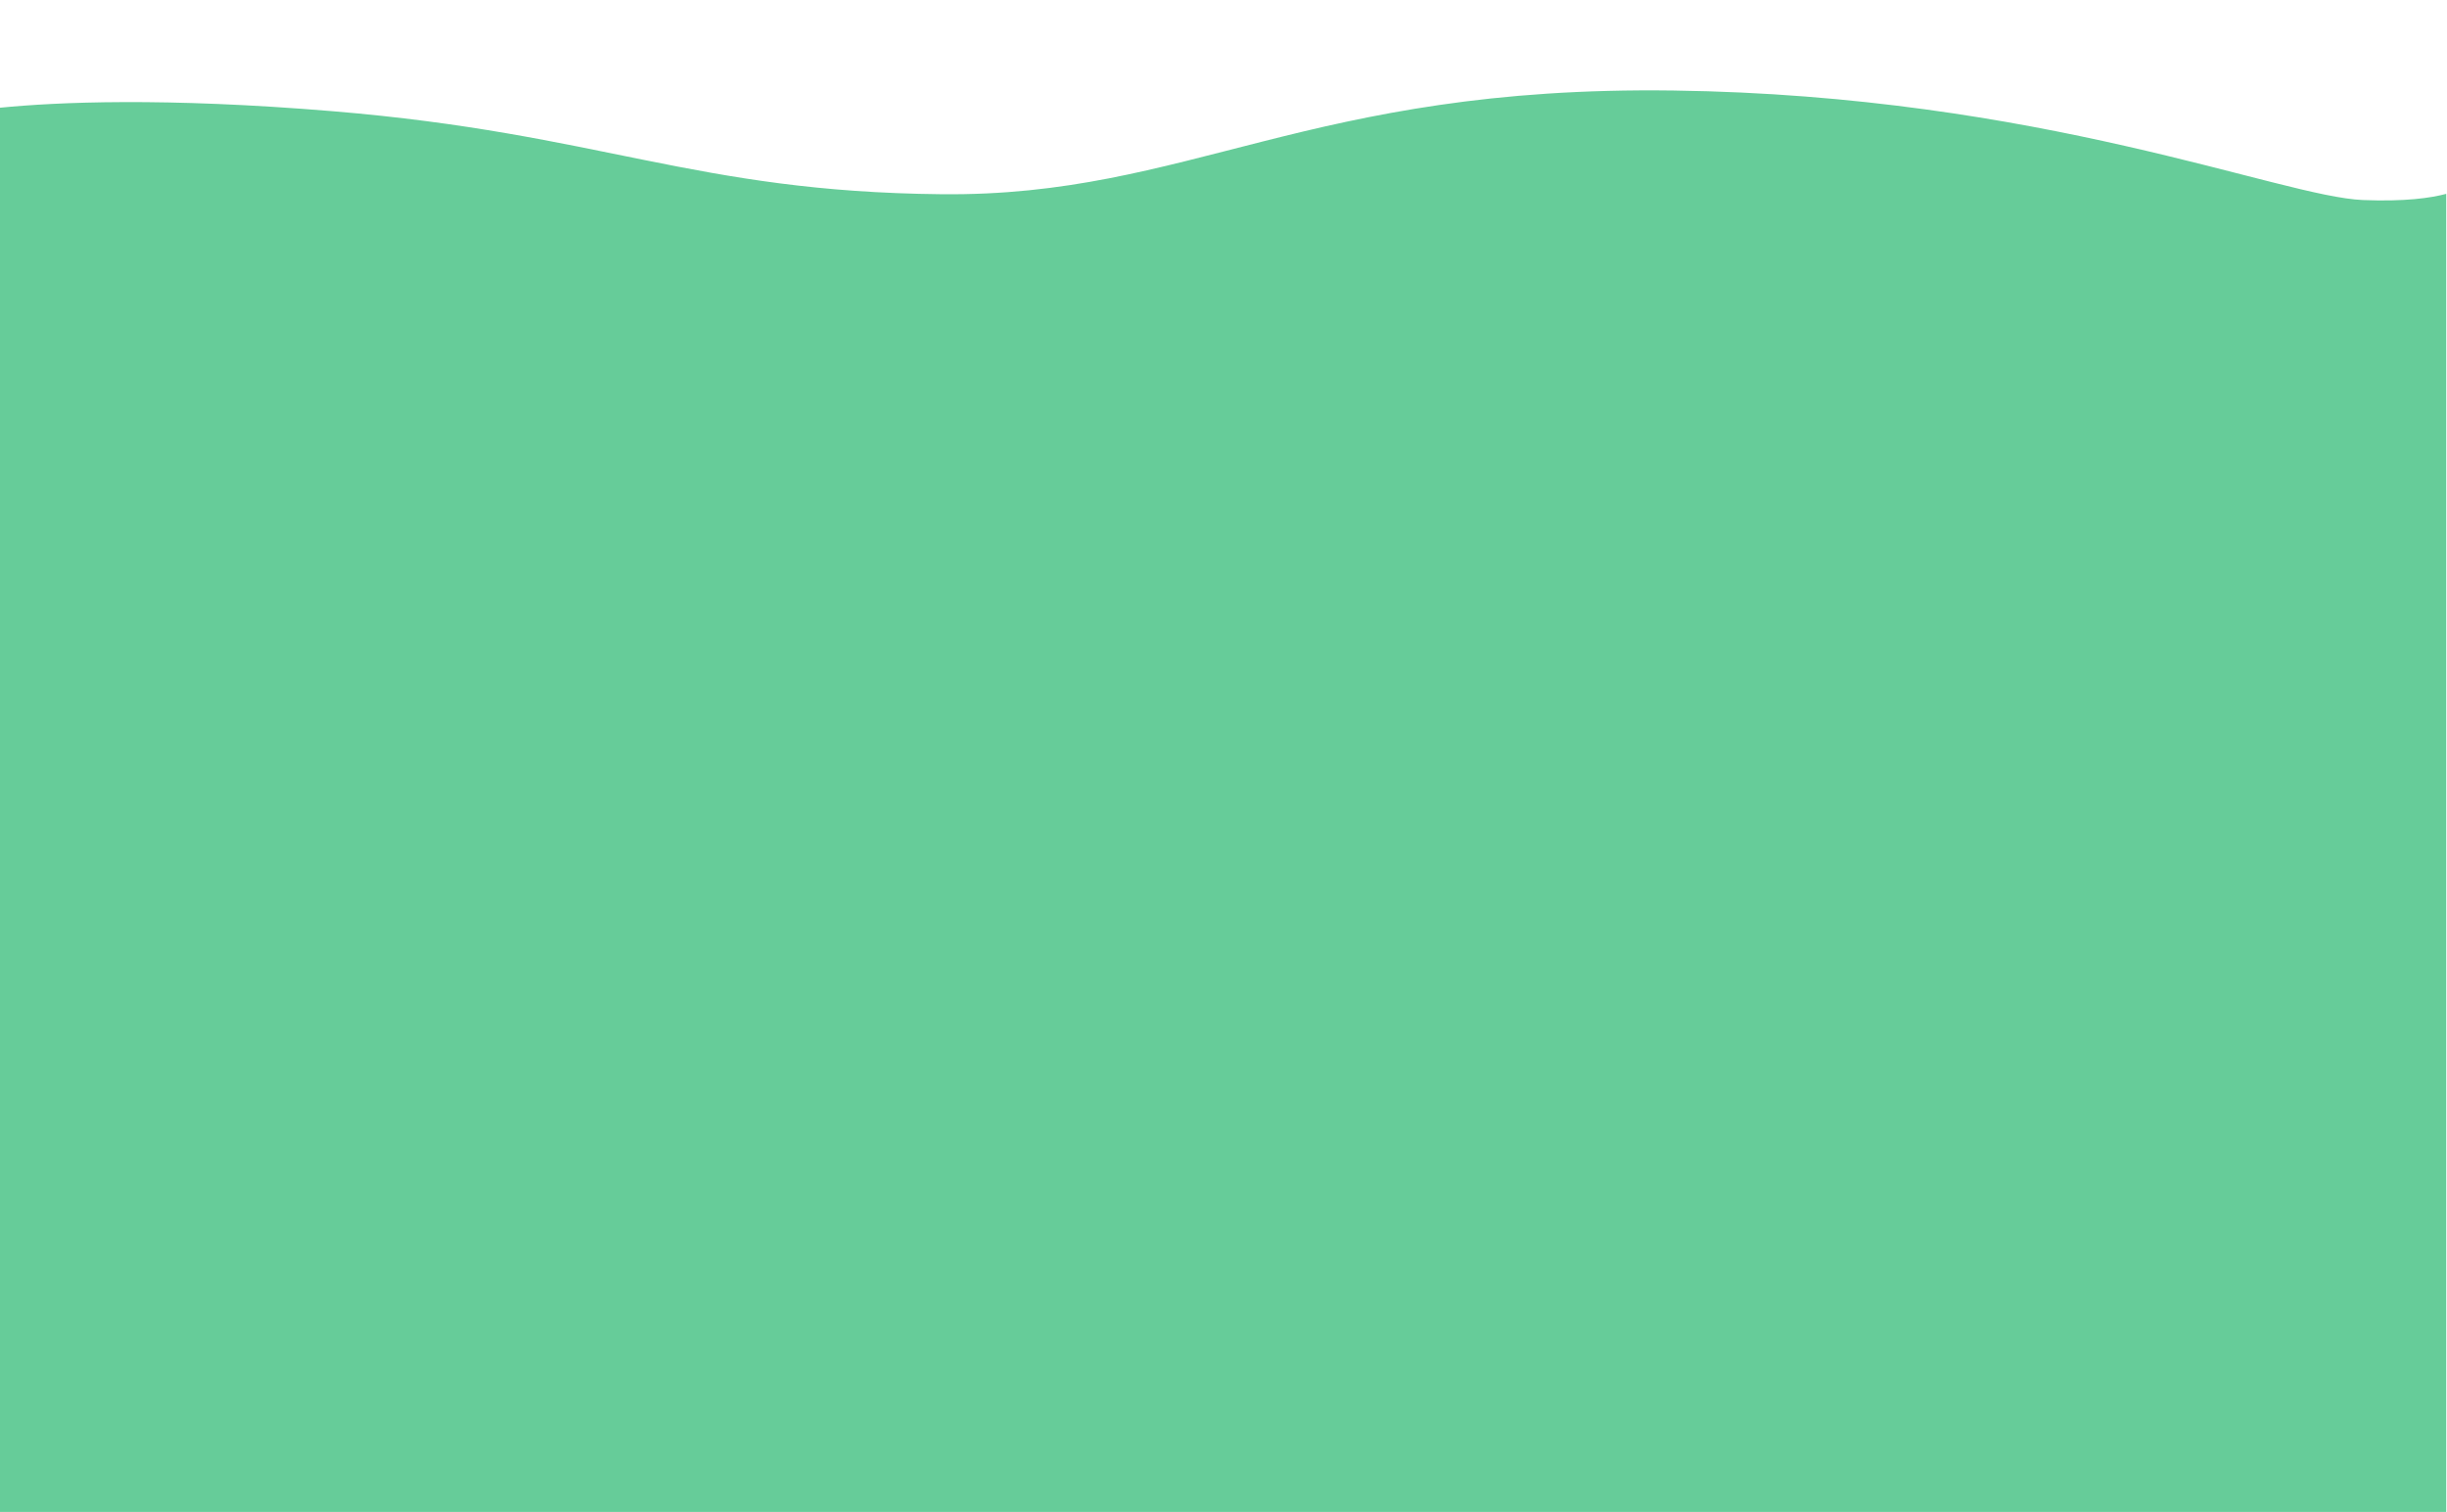
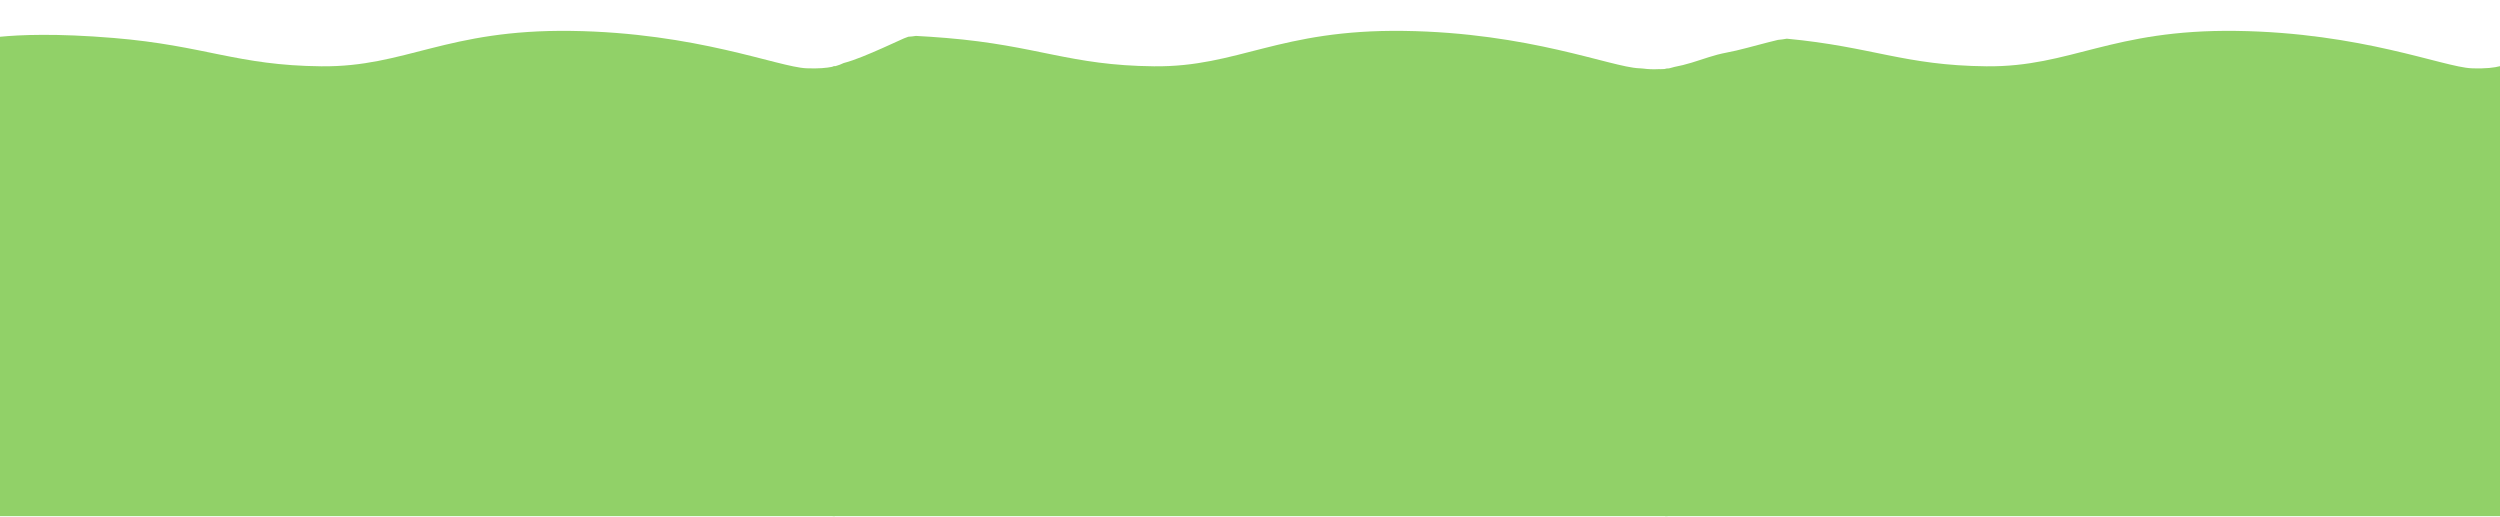
- <svg xmlns="http://www.w3.org/2000/svg" version="1.1" id="图层_1" x="0px" y="0px" width="1000px" height="618px" viewBox="0 0 1000 618" enable-background="new 0 0 1000 618" xml:space="preserve">
+ <svg xmlns="http://www.w3.org/2000/svg" version="1.1" id="图层_1" x="0px" y="0px" width="2993.357px" height="618px" viewBox="0 0 2993.357 618" enable-background="new 0 0 2993.357 618" xml:space="preserve">
  <g id="Page_1">
-     <path id="Shape" fill="#66CC99" d="M684,37c-149.909-2.035-198.05,43.406-299.236,42.388   C283.576,78.371,246.099,54.63,136.167,45.473C67.02,39.713,23.086,41.736,0,44.03v573.939h999.679V79.232   c-6.259,1.678-16.845,3.222-34.022,2.53C931.979,80.406,833.908,39.035,684,37z" />
+     <path fill="#91D168" d="M996.287,80.025c-6.469,1.325-16.229,2.317-30.631,1.737C931.979,80.406,833.908,39.035,684,37   c-149.909-2.035-198.05,43.406-299.236,42.388C283.576,78.371,246.099,54.63,136.167,45.473C67.02,39.713,23.086,41.736,0,44.03   v573.939h999.679V79.313c-0.063,0.012-0.128,0.023-0.19,0.035C998.426,79.605,997.36,79.836,996.287,80.025z" />
  </g>
  <g id="Page_1_1_">
-     <path fill="#66CC99" d="M1968.786,81.866c-1.019-0.026-2.062-0.061-3.13-0.104C1931.979,80.406,1833.908,39.035,1684,37   c-149.909-2.035-198.05,43.406-299.236,42.388c-101.188-1.017-138.665-24.758-248.597-33.916   c-13.065-1.088-25.203-1.892-36.489-2.473c-3.119,0.512-6.107,0.835-9.052,0.969c-1.694,0.731-3.42,1.397-5.196,1.944   c-16.663,7.506-33.194,15.289-50.208,22.039c-8.725,3.461-17.646,6.753-26.854,8.685c-2.882,0.604-5.655,1.116-8.367,1.545v539.787   h999.679V81.806C1989.406,83.161,1978.848,83.493,1968.786,81.866z" />
+     <path fill="#91D168" d="M1988.493,82.834c-0.748,0-1.491-0.025-2.232-0.058c-6.287,0.334-12.582,0.181-18.713-0.669   c-1.237-0.056-2.462-0.161-3.677-0.305c-0.406-0.014-0.8-0.023-1.215-0.04C1928.979,80.406,1830.908,39.035,1681,37   c-149.909-2.035-198.05,43.406-299.236,42.388c-101.188-1.017-138.665-24.758-248.597-33.916   c-13.065-1.088-25.203-1.892-36.489-2.473c-3.119,0.512-6.106,0.835-9.052,0.969c-1.694,0.731-3.42,1.397-5.196,1.944   c-16.663,7.506-33.193,15.289-50.208,22.039c-7.227,2.867-14.593,5.603-22.142,7.561c-2.975,1.454-6.037,2.623-9.096,3.464   c-1.316,0.362-2.647,0.655-3.984,0.91v538.082h999.679V82.162C1994.007,82.6,1991.273,82.834,1988.493,82.834z" />
  </g>
  <g id="Page_1_2_">
-     <path fill="#66CC99" d="M2964.335,81.762c-33.678-1.356-131.748-42.727-281.656-44.762   c-149.909-2.035-198.05,43.406-299.236,42.388c-98.187-0.987-136.407-23.365-239.021-33.059c-3.52,0.636-7.07,1.131-10.627,1.448   c-7.785,1.841-15.53,3.862-23.263,5.911c-8.909,2.361-17.812,4.759-26.783,6.873c-7.454,1.757-15.065,2.935-22.466,4.894   c-13.934,3.689-27.367,9.092-41.385,12.488c-6.755,1.637-13.922,3.076-21.22,3.989v536.036h999.679V79.232   C2992.099,80.911,2981.513,82.454,2964.335,81.762z" />
+     <path fill="#91D168" d="M2959.335,81.762c-33.678-1.356-131.748-42.727-281.656-44.762   c-149.909-2.035-198.05,43.406-299.235,42.388c-98.188-0.987-136.407-23.365-239.021-33.059c-3.52,0.636-7.07,1.131-10.627,1.448   c-7.785,1.841-15.53,3.862-23.263,5.911c-8.909,2.361-17.813,4.759-26.783,6.873c-7.454,1.757-15.065,2.935-22.466,4.894   c-13.935,3.689-27.367,9.092-41.385,12.488c-3.324,0.806-6.75,1.561-10.24,2.232c-3.521,1.182-7.192,2.002-10.979,2.392v535.401   h999.679V79.232C2987.1,80.911,2976.513,82.454,2959.335,81.762z" />
  </g>
</svg>
